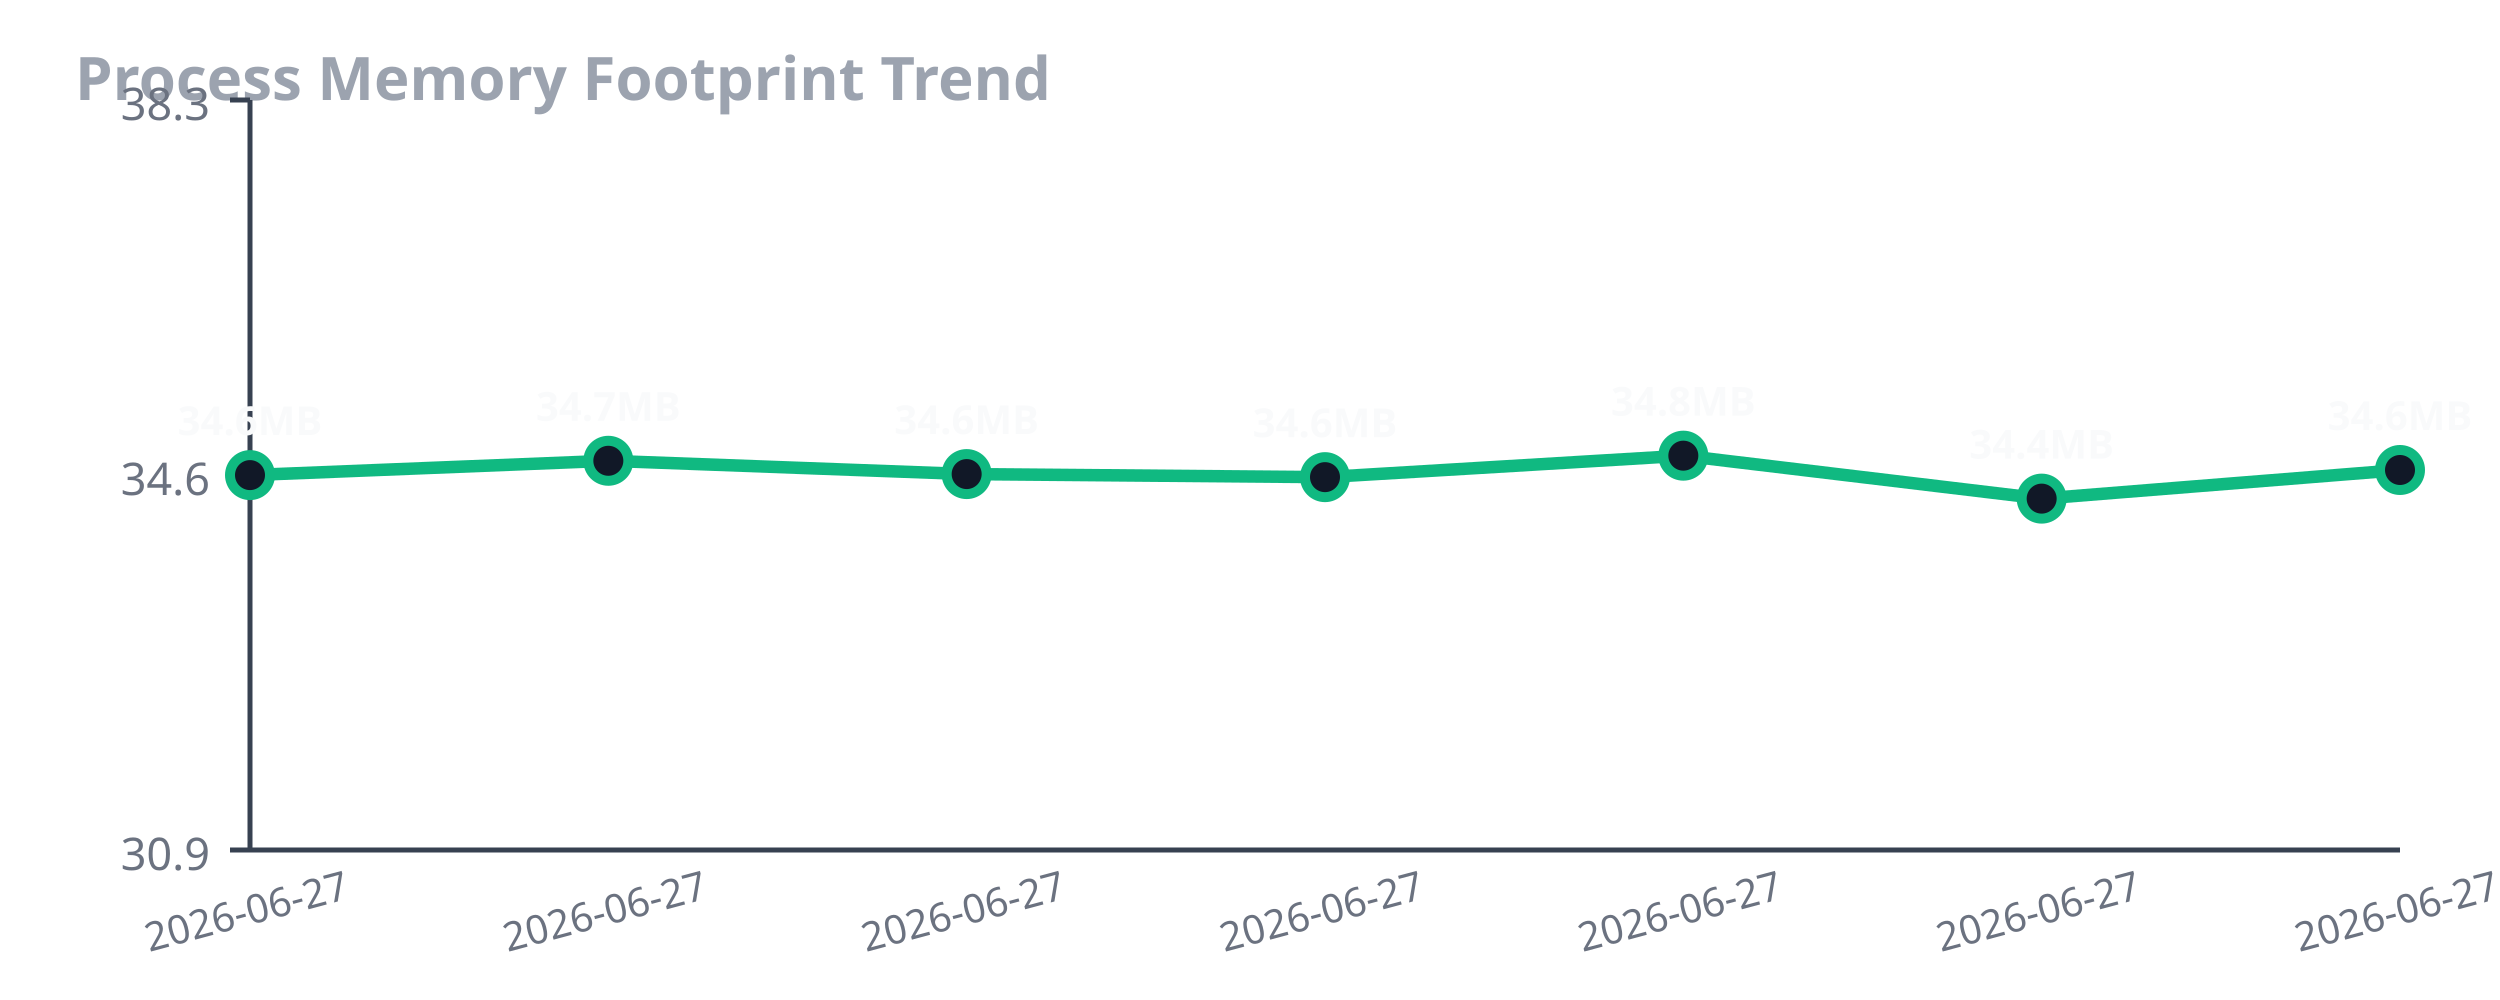
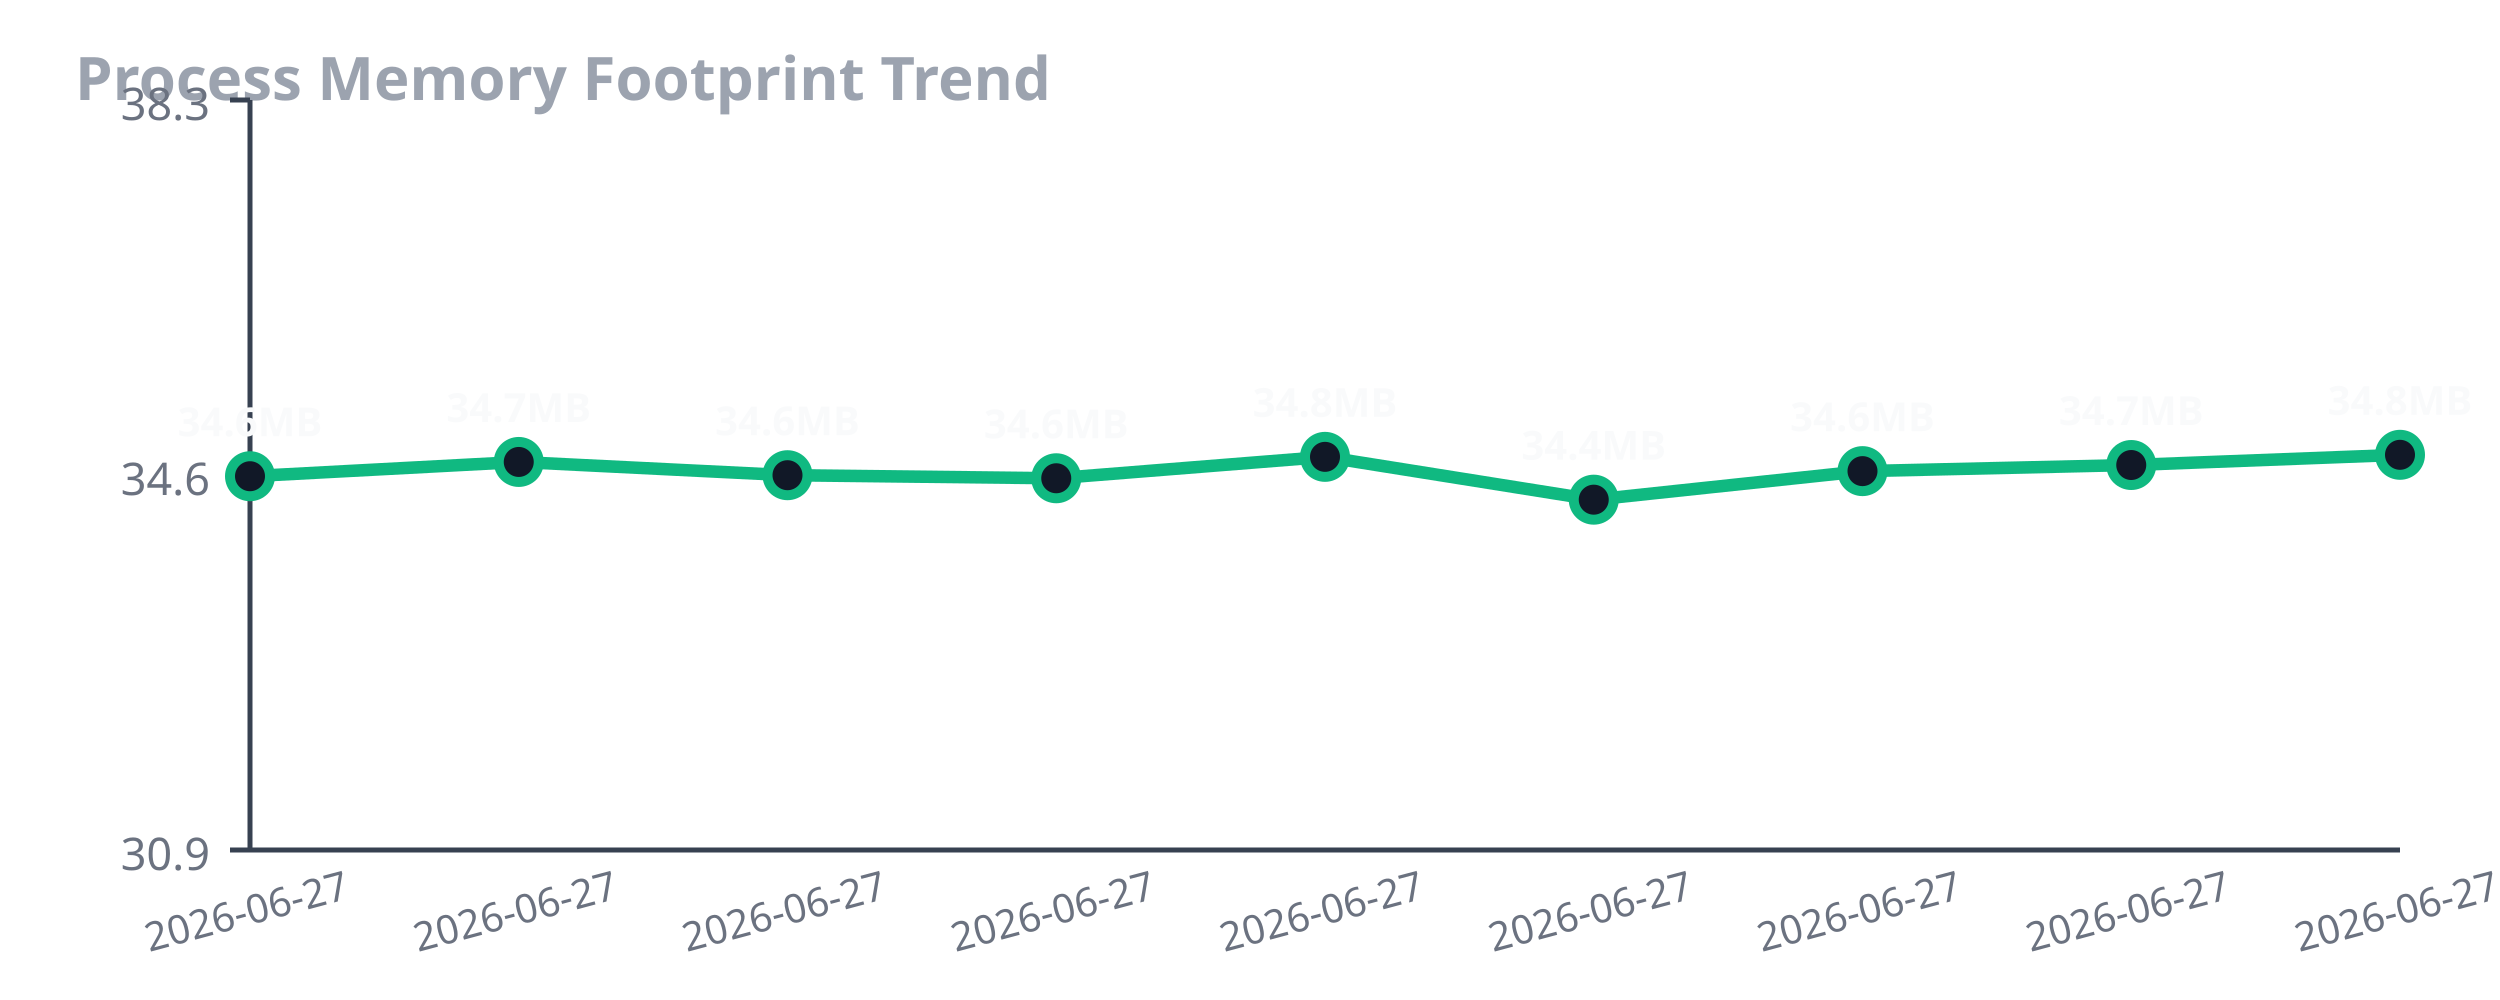
<svg xmlns="http://www.w3.org/2000/svg" width="500" height="200" viewBox="0 0 500 200" style="background:#111827; font-family:sans-serif; border-radius:8px; border:1px solid #374151;">
  <text x="15" y="20" fill="#9CA3AF" font-size="12" font-weight="bold">Process Memory Footprint Trend</text>
  <line x1="50" y1="20" x2="50" y2="170" stroke="#374151" stroke-width="1" />
  <line x1="50" y1="170" x2="480" y2="170" stroke="#374151" stroke-width="1" />
  <line x1="46" y1="170.0" x2="50" y2="170.0" stroke="#374151" stroke-width="1" />
  <text x="42" y="174.0" fill="#6B7280" font-size="9" text-anchor="end">30.9</text>
  <line x1="46" y1="95.0" x2="50" y2="95.0" stroke="#374151" stroke-width="1" />
  <text x="42" y="99.0" fill="#6B7280" font-size="9" text-anchor="end">34.6</text>
  <line x1="46" y1="20.0" x2="50" y2="20.0" stroke="#374151" stroke-width="1" />
  <text x="42" y="24.0" fill="#6B7280" font-size="9" text-anchor="end">38.3</text>
-   <polyline fill="none" stroke="#10B981" stroke-width="2.5" points="50.0,95.02 121.667,92.157 193.333,94.816 265.0,95.43 336.667,91.134 408.333,99.725 480.0,93.998" />
-   <circle cx="50.0" cy="95.02" r="4" fill="#111827" stroke="#10B981" stroke-width="2" />
-   <text x="50.0" y="87.02" fill="#F9FAFB" font-size="8" font-weight="bold" text-anchor="middle">34.6MB</text>
+   <polyline fill="none" stroke="#10B981" stroke-width="2.5" points="50.0,95.245 103.75,92.39 157.5,95.041 211.25,95.653 265.0,91.37 318.75,99.935 372.5,94.225 426.25,93.002 480.0,90.962" />
+   <circle cx="50.0" cy="95.245" r="4" fill="#111827" stroke="#10B981" stroke-width="2" />
+   <text x="50.0" y="87.245" fill="#F9FAFB" font-size="8" font-weight="bold" text-anchor="middle">34.6MB</text>
  <text x="50.0" y="185" fill="#6B7280" font-size="8" text-anchor="middle" transform="rotate(-15, 50.0, 185)">2026-06-27</text>
-   <circle cx="121.667" cy="92.157" r="4" fill="#111827" stroke="#10B981" stroke-width="2" />
-   <text x="121.667" y="84.157" fill="#F9FAFB" font-size="8" font-weight="bold" text-anchor="middle">34.7MB</text>
-   <text x="121.667" y="185" fill="#6B7280" font-size="8" text-anchor="middle" transform="rotate(-15, 121.6667, 185)">2026-06-27</text>
-   <circle cx="193.333" cy="94.816" r="4" fill="#111827" stroke="#10B981" stroke-width="2" />
-   <text x="193.333" y="86.816" fill="#F9FAFB" font-size="8" font-weight="bold" text-anchor="middle">34.6MB</text>
-   <text x="193.333" y="185" fill="#6B7280" font-size="8" text-anchor="middle" transform="rotate(-15, 193.3333, 185)">2026-06-27</text>
-   <circle cx="265.0" cy="95.43" r="4" fill="#111827" stroke="#10B981" stroke-width="2" />
-   <text x="265.0" y="87.43" fill="#F9FAFB" font-size="8" font-weight="bold" text-anchor="middle">34.6MB</text>
+   <circle cx="103.75" cy="92.39" r="4" fill="#111827" stroke="#10B981" stroke-width="2" />
+   <text x="103.75" y="84.39" fill="#F9FAFB" font-size="8" font-weight="bold" text-anchor="middle">34.7MB</text>
+   <text x="103.75" y="185" fill="#6B7280" font-size="8" text-anchor="middle" transform="rotate(-15, 103.75, 185)">2026-06-27</text>
+   <circle cx="157.5" cy="95.041" r="4" fill="#111827" stroke="#10B981" stroke-width="2" />
+   <text x="157.5" y="87.041" fill="#F9FAFB" font-size="8" font-weight="bold" text-anchor="middle">34.6MB</text>
+   <text x="157.5" y="185" fill="#6B7280" font-size="8" text-anchor="middle" transform="rotate(-15, 157.5, 185)">2026-06-27</text>
+   <circle cx="211.25" cy="95.653" r="4" fill="#111827" stroke="#10B981" stroke-width="2" />
+   <text x="211.25" y="87.653" fill="#F9FAFB" font-size="8" font-weight="bold" text-anchor="middle">34.6MB</text>
+   <text x="211.25" y="185" fill="#6B7280" font-size="8" text-anchor="middle" transform="rotate(-15, 211.25, 185)">2026-06-27</text>
+   <circle cx="265.0" cy="91.37" r="4" fill="#111827" stroke="#10B981" stroke-width="2" />
+   <text x="265.0" y="83.37" fill="#F9FAFB" font-size="8" font-weight="bold" text-anchor="middle">34.8MB</text>
  <text x="265.0" y="185" fill="#6B7280" font-size="8" text-anchor="middle" transform="rotate(-15, 265.0, 185)">2026-06-27</text>
-   <circle cx="336.667" cy="91.134" r="4" fill="#111827" stroke="#10B981" stroke-width="2" />
-   <text x="336.667" y="83.134" fill="#F9FAFB" font-size="8" font-weight="bold" text-anchor="middle">34.8MB</text>
-   <text x="336.667" y="185" fill="#6B7280" font-size="8" text-anchor="middle" transform="rotate(-15, 336.6667, 185)">2026-06-27</text>
-   <circle cx="408.333" cy="99.725" r="4" fill="#111827" stroke="#10B981" stroke-width="2" />
-   <text x="408.333" y="91.725" fill="#F9FAFB" font-size="8" font-weight="bold" text-anchor="middle">34.4MB</text>
-   <text x="408.333" y="185" fill="#6B7280" font-size="8" text-anchor="middle" transform="rotate(-15, 408.3333, 185)">2026-06-27</text>
-   <circle cx="480.0" cy="93.998" r="4" fill="#111827" stroke="#10B981" stroke-width="2" />
-   <text x="480.0" y="85.998" fill="#F9FAFB" font-size="8" font-weight="bold" text-anchor="middle">34.6MB</text>
+   <circle cx="318.75" cy="99.935" r="4" fill="#111827" stroke="#10B981" stroke-width="2" />
+   <text x="318.75" y="91.935" fill="#F9FAFB" font-size="8" font-weight="bold" text-anchor="middle">34.4MB</text>
+   <text x="318.75" y="185" fill="#6B7280" font-size="8" text-anchor="middle" transform="rotate(-15, 318.75, 185)">2026-06-27</text>
+   <circle cx="372.5" cy="94.225" r="4" fill="#111827" stroke="#10B981" stroke-width="2" />
+   <text x="372.5" y="86.225" fill="#F9FAFB" font-size="8" font-weight="bold" text-anchor="middle">34.6MB</text>
+   <text x="372.5" y="185" fill="#6B7280" font-size="8" text-anchor="middle" transform="rotate(-15, 372.5, 185)">2026-06-27</text>
+   <circle cx="426.25" cy="93.002" r="4" fill="#111827" stroke="#10B981" stroke-width="2" />
+   <text x="426.25" y="85.002" fill="#F9FAFB" font-size="8" font-weight="bold" text-anchor="middle">34.7MB</text>
+   <text x="426.25" y="185" fill="#6B7280" font-size="8" text-anchor="middle" transform="rotate(-15, 426.25, 185)">2026-06-27</text>
+   <circle cx="480.0" cy="90.962" r="4" fill="#111827" stroke="#10B981" stroke-width="2" />
+   <text x="480.0" y="82.962" fill="#F9FAFB" font-size="8" font-weight="bold" text-anchor="middle">34.8MB</text>
  <text x="480.0" y="185" fill="#6B7280" font-size="8" text-anchor="middle" transform="rotate(-15, 480.0, 185)">2026-06-27</text>
</svg>
